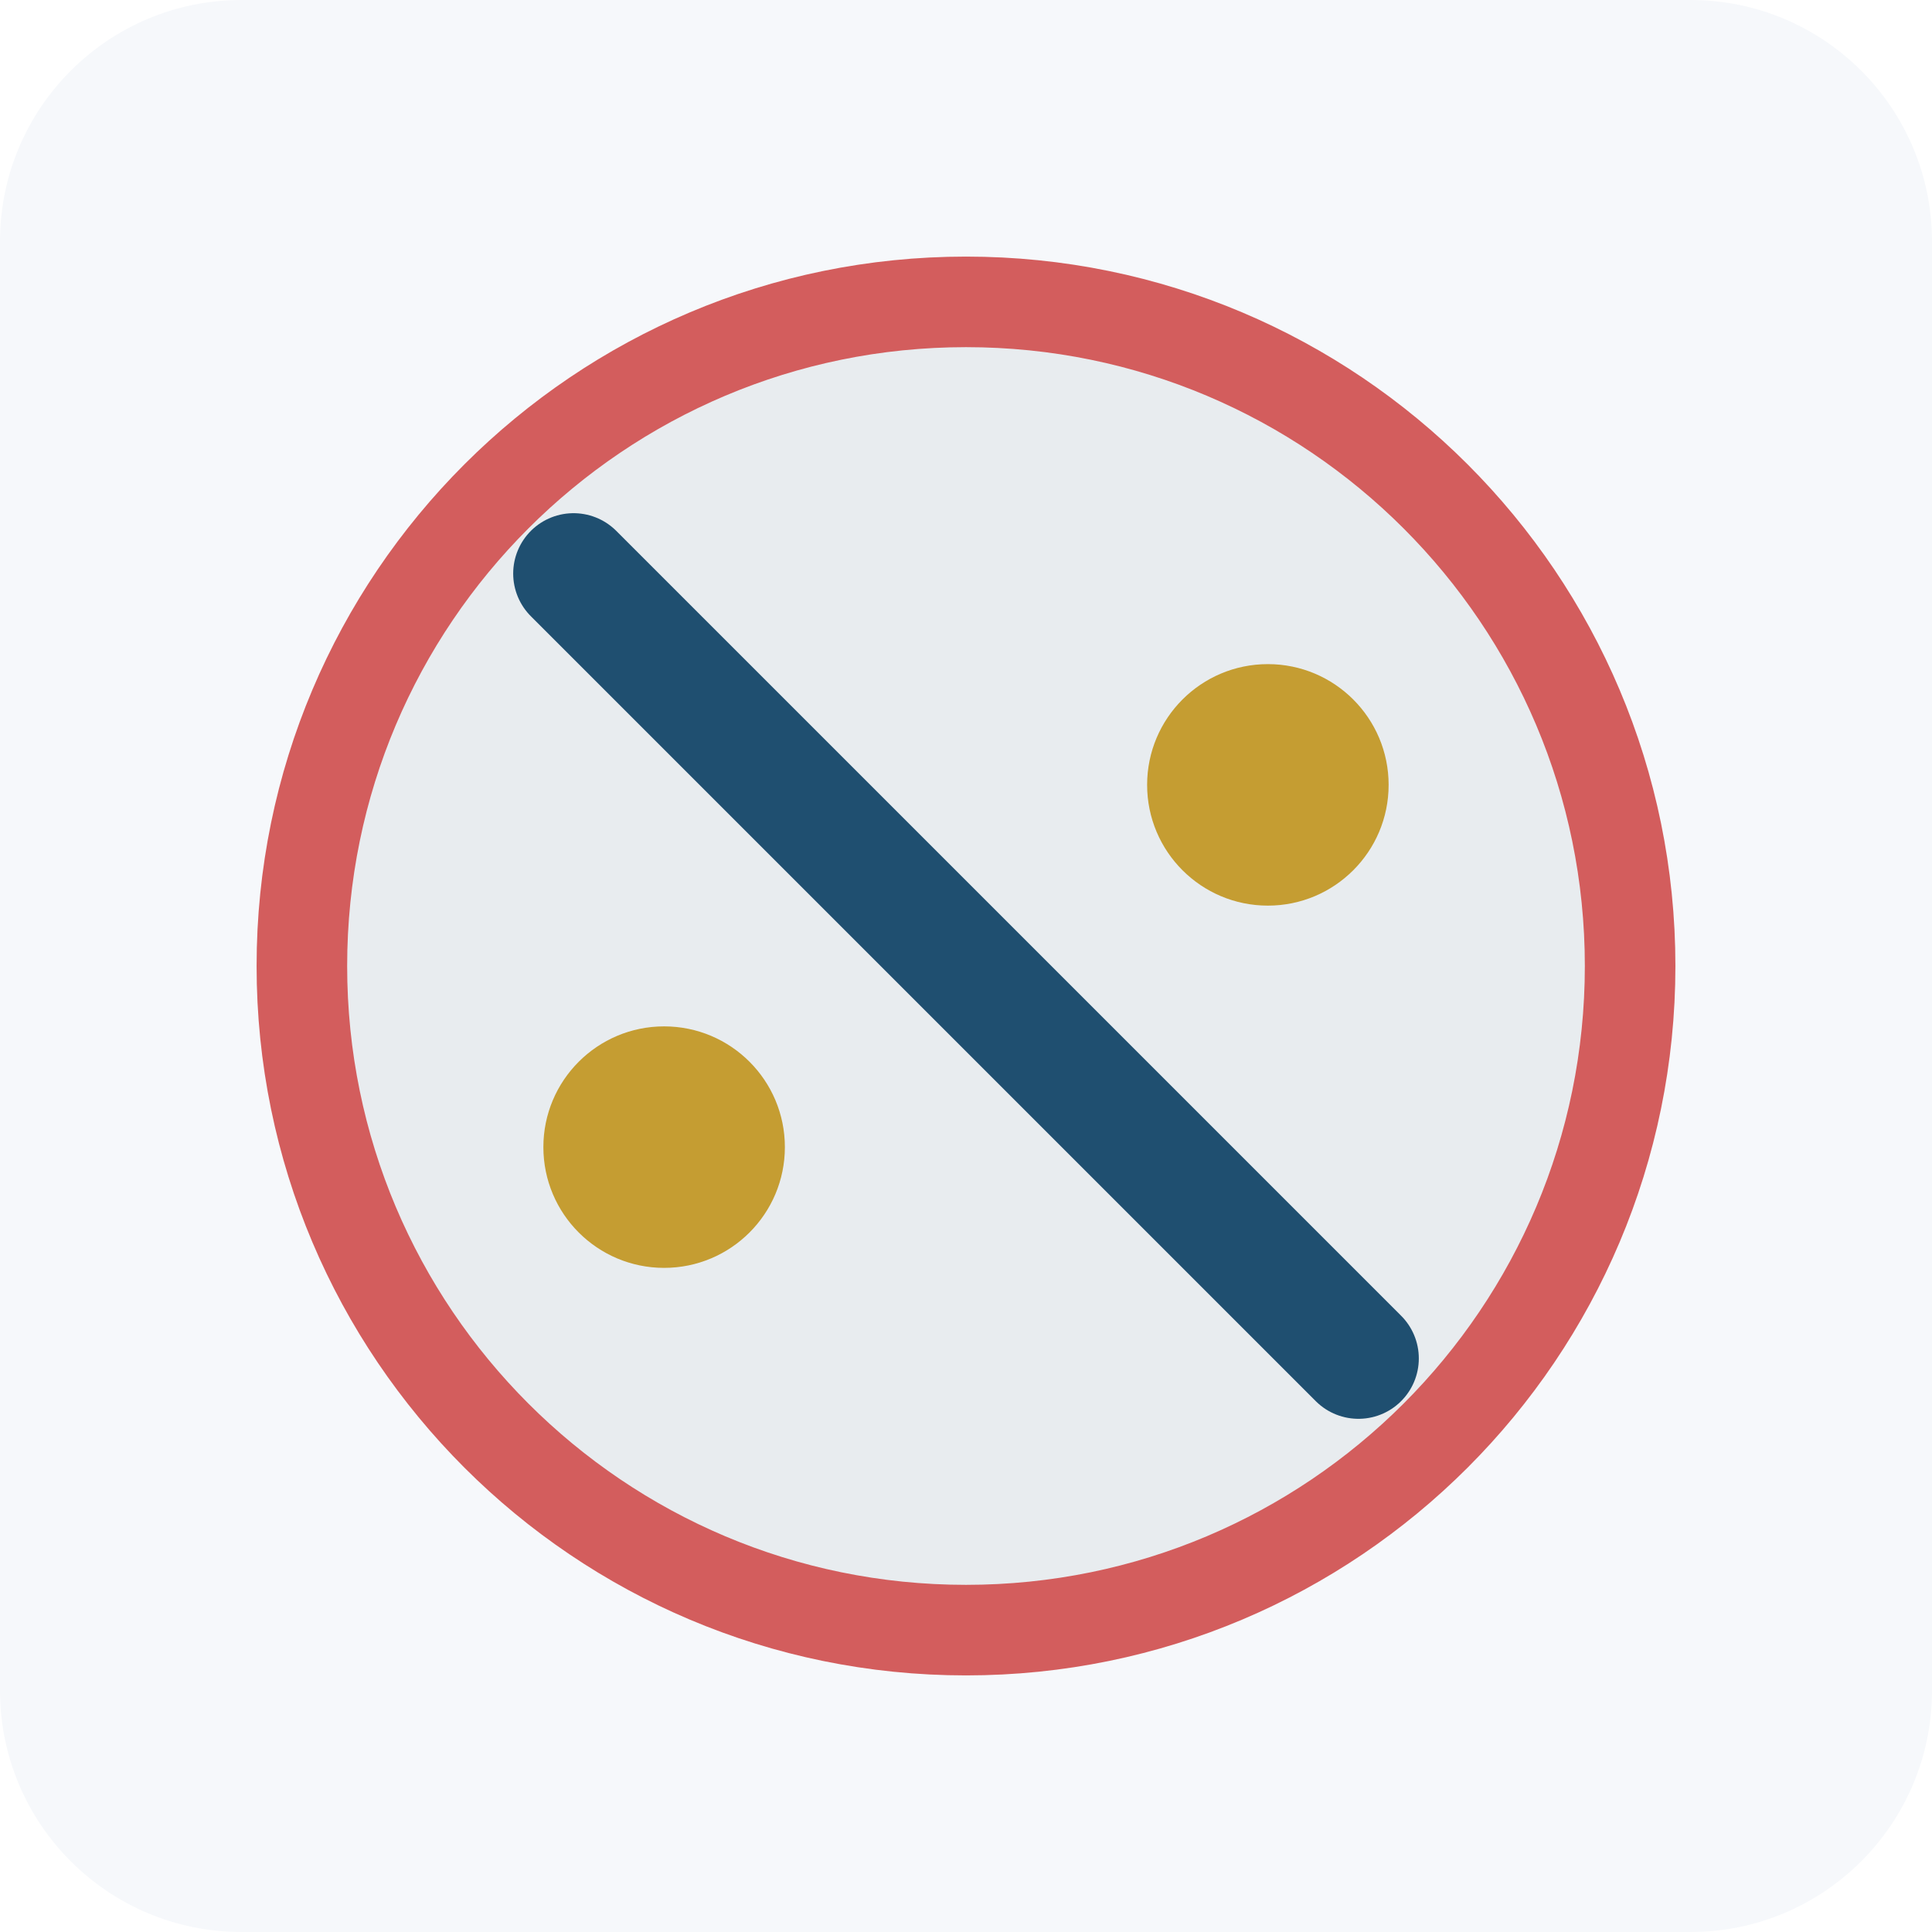
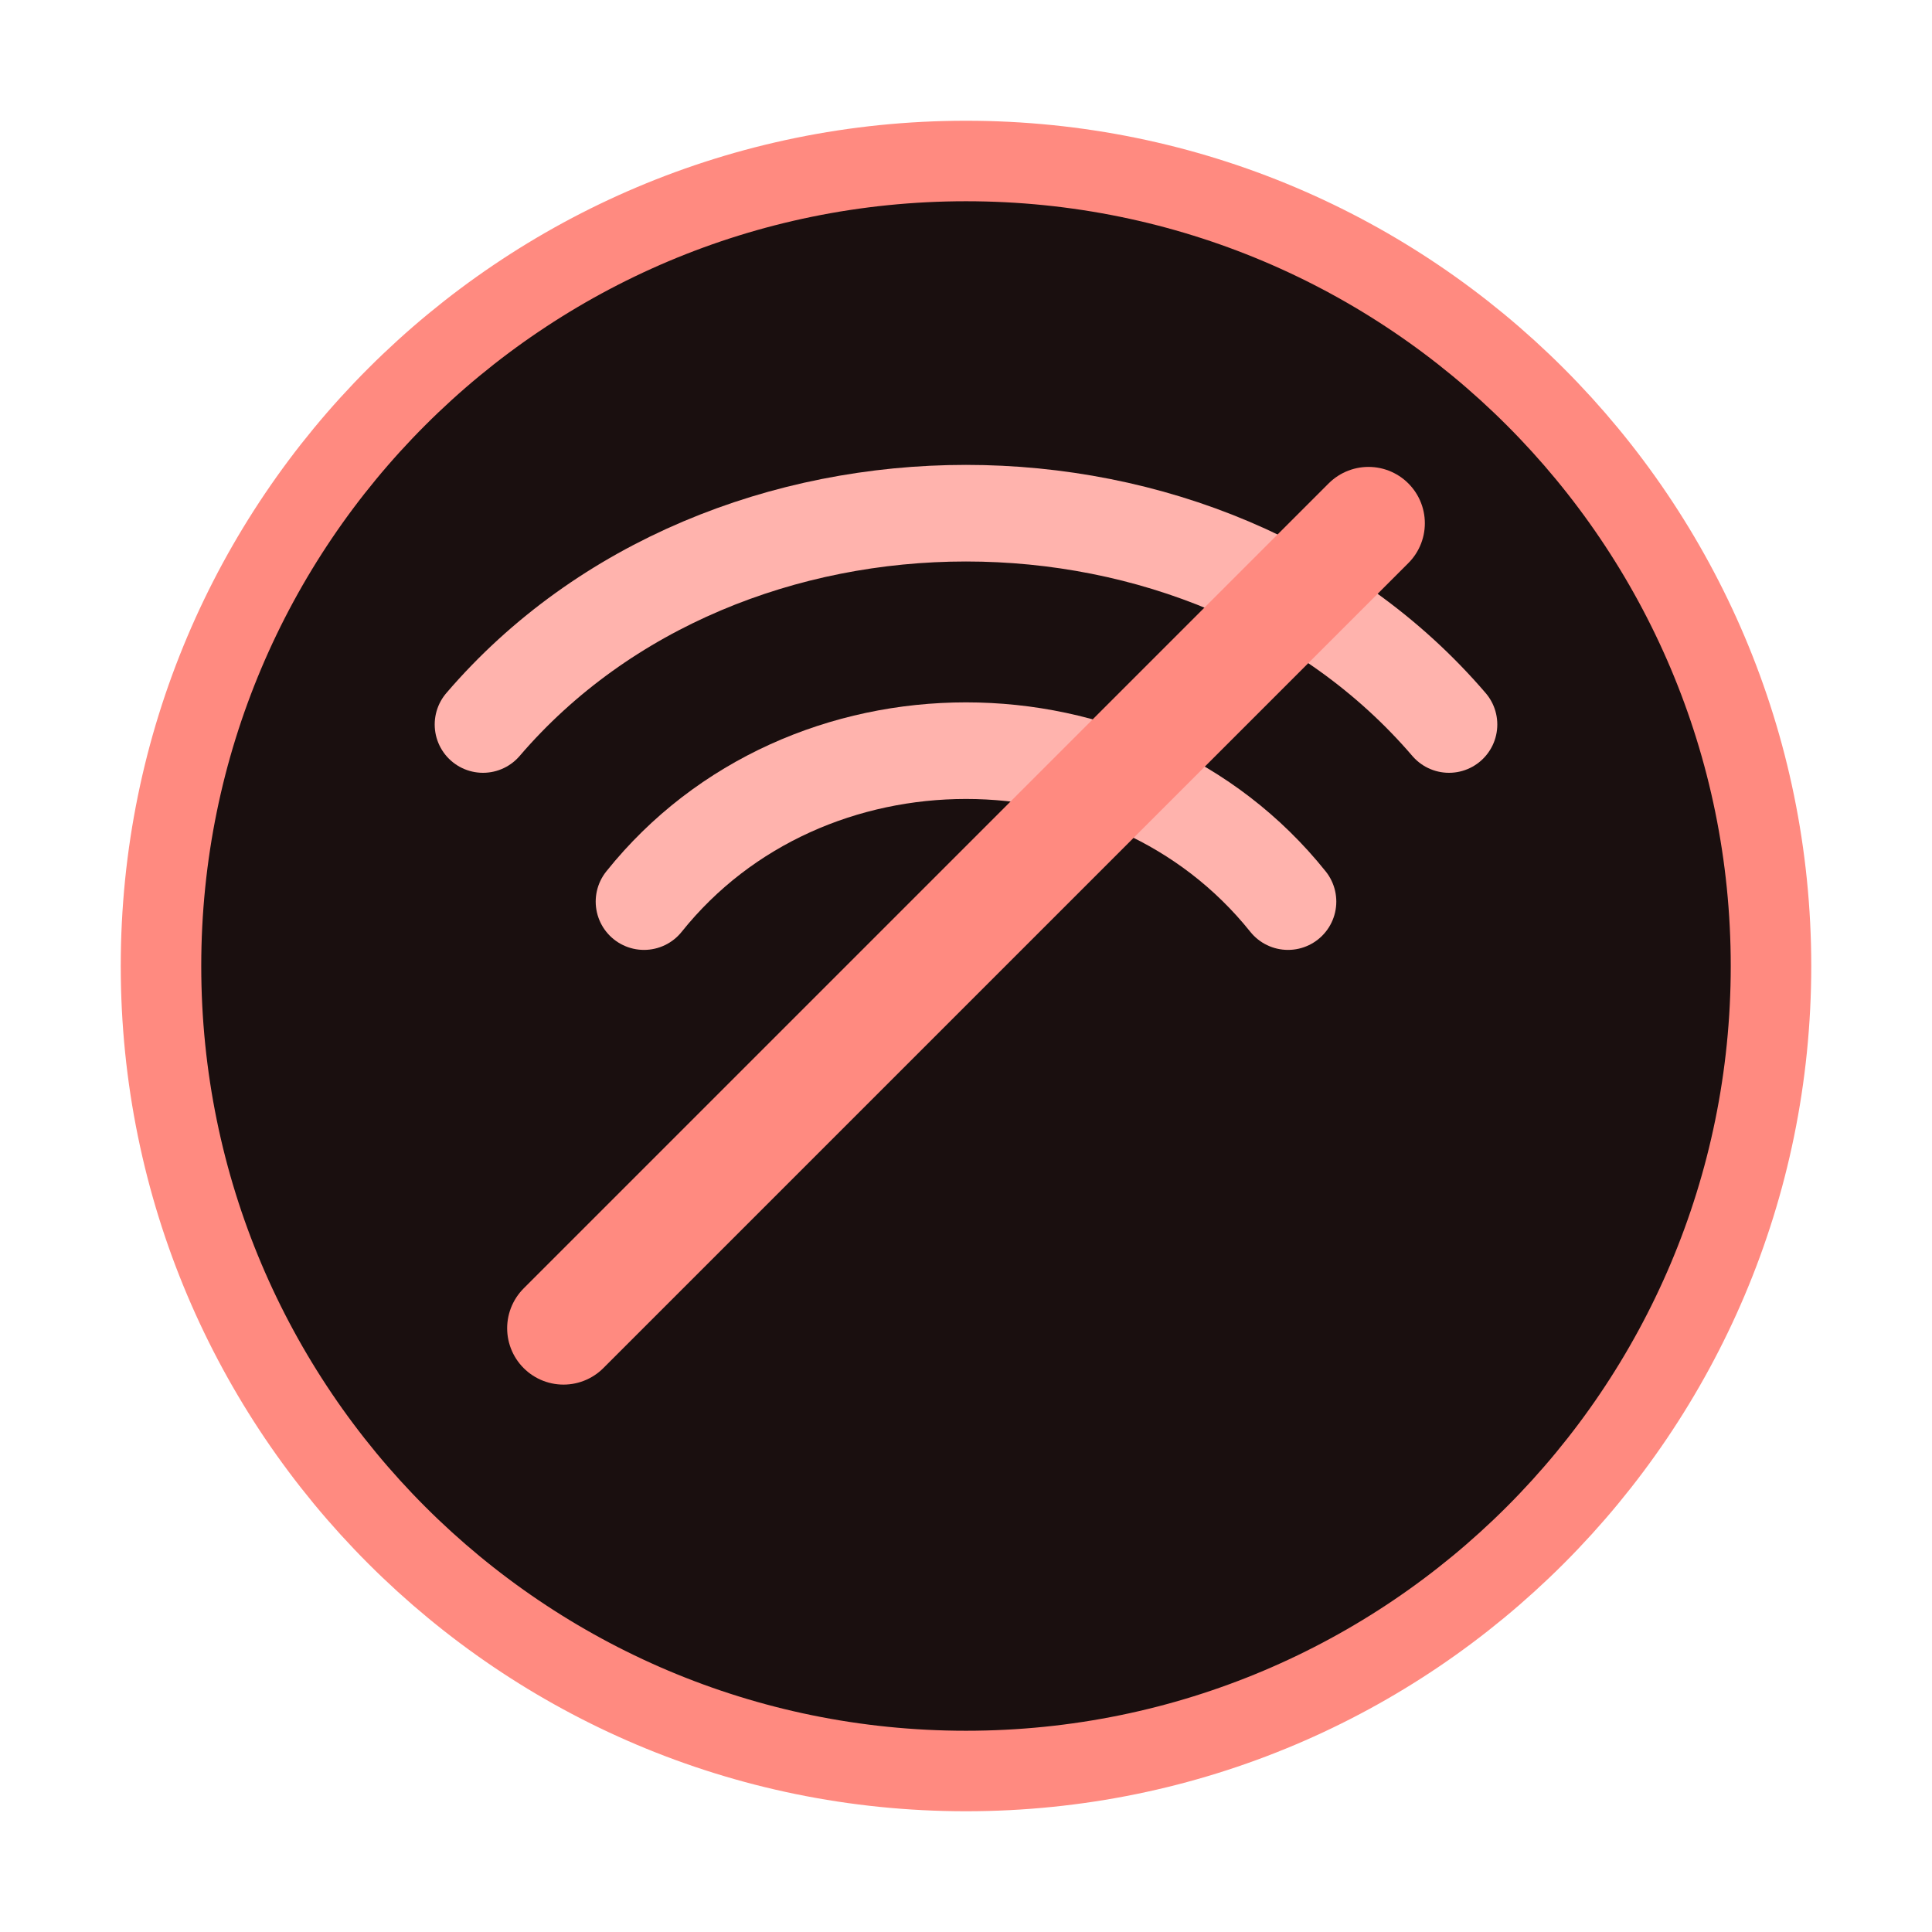
- <svg xmlns="http://www.w3.org/2000/svg" viewBox="0 0 128 128" width="128" height="128">
-   <rect width="128" height="128" rx="16" fill="#f6f8fb" />
-   <circle cx="64" cy="64" r="44" fill="#e8ecef" stroke="#d35d5d" stroke-width="6" />
-   <line x1="38" y1="38" x2="90" y2="90" stroke="#1f4f70" stroke-width="8" stroke-linecap="round" />
-   <circle cx="44" cy="76" r="8" fill="#c59d32" />
-   <circle cx="84" cy="52" r="8" fill="#c59d32" />
+ <svg xmlns="http://www.w3.org/2000/svg" viewBox="0 0 24 24" width="24" height="24" role="img">
+   <circle cx="12" cy="12" r="10" fill="#1a0f0f" stroke="#ff8a80" stroke-width="1" />
+   <path d="M6 9c3-3.5 9-3.5 12 0" fill="none" stroke="#ffb3ad" stroke-width="1.2" stroke-linecap="round" />
+   <path d="M8 11.2c2-2.5 6-2.5 8 0" fill="none" stroke="#ffb3ad" stroke-width="1.2" stroke-linecap="round" />
+   <path d="M7 16.5 17 6.5" stroke="#ff8a80" stroke-width="1.4" stroke-linecap="round" />
</svg>
